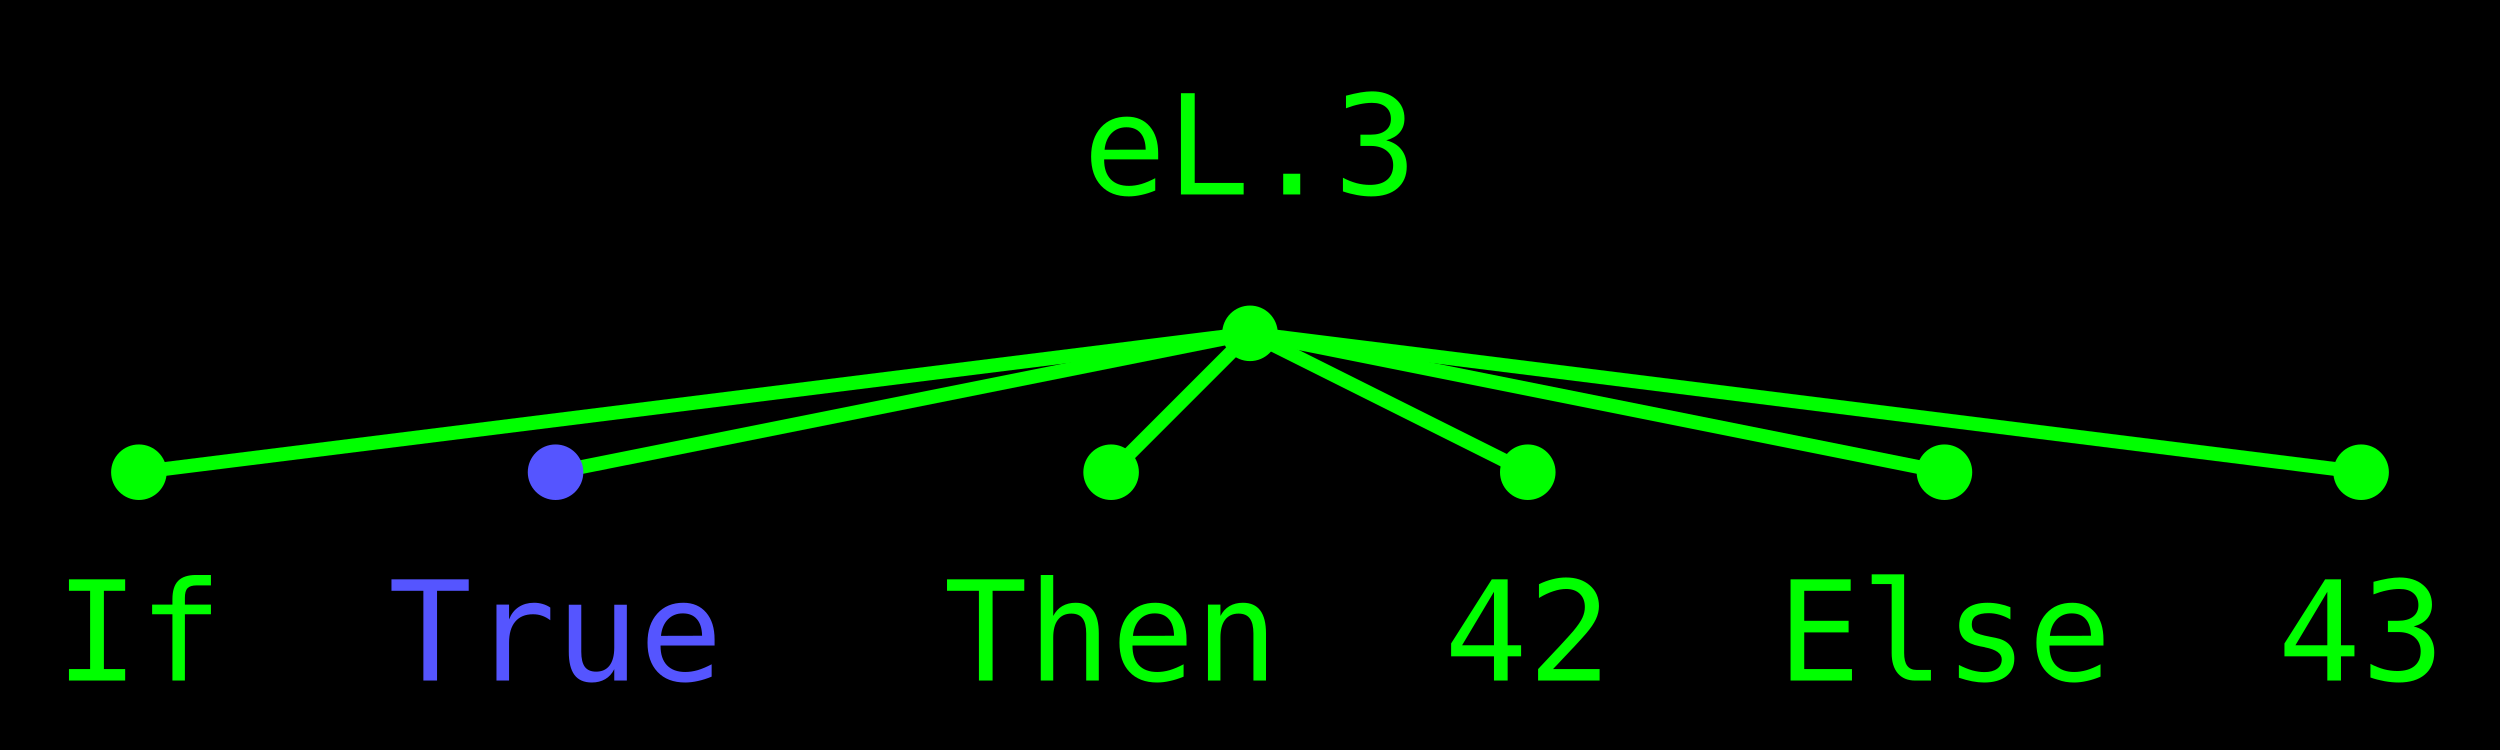
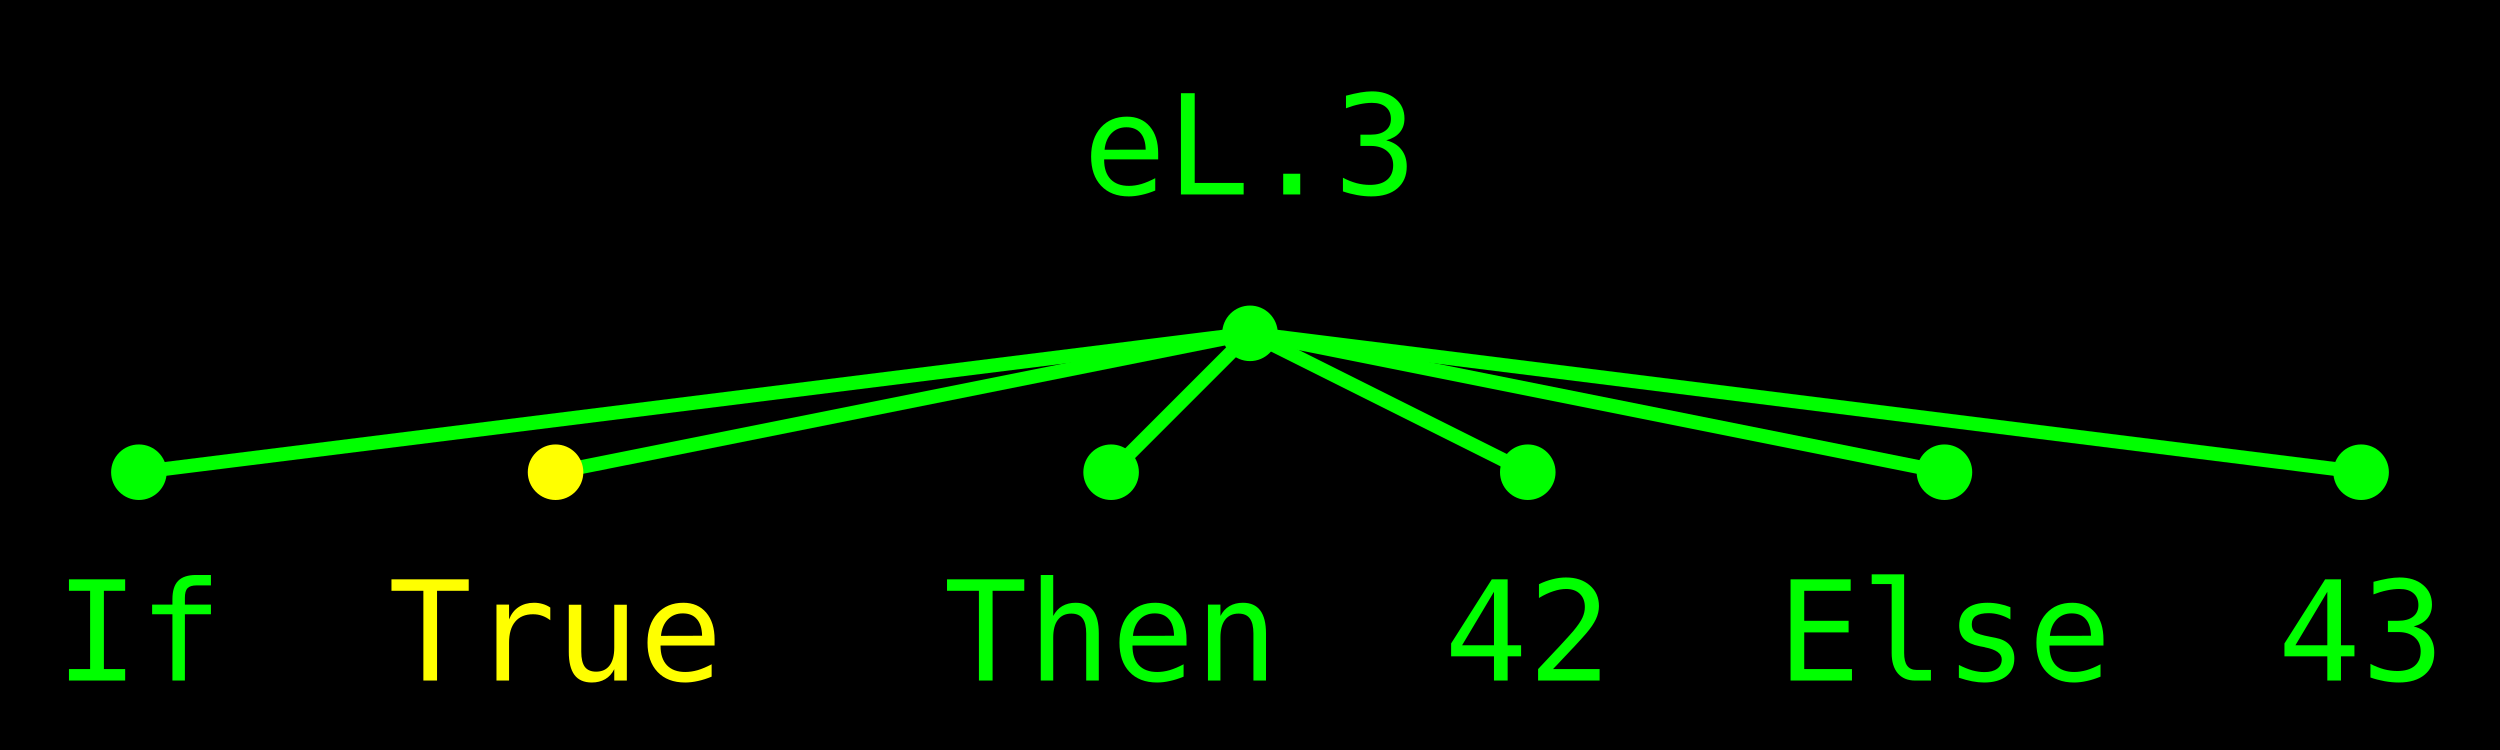
<svg xmlns="http://www.w3.org/2000/svg" version="1.1" width="360" height="108" viewBox="0 0 360 108">
  <rect width="360" height="108" fill="#000000" />
  <path d="M 180 48 , 20 68" stroke="#00ff00" stroke-width="2" stroke-linecap="round" />
  <path d="M 180 48 , 80 68" stroke="#00ff00" stroke-width="2" stroke-linecap="round" />
  <path d="M 180 48 , 160 68" stroke="#00ff00" stroke-width="2" stroke-linecap="round" />
  <path d="M 180 48 , 220 68" stroke="#00ff00" stroke-width="2" stroke-linecap="round" />
  <path d="M 180 48 , 280 68" stroke="#00ff00" stroke-width="2" stroke-linecap="round" />
  <path d="M 180 48 , 340 68" stroke="#00ff00" stroke-width="2" stroke-linecap="round" />
  <rect x="162" y="16" width="36" height="14" fill="#000000" fill-opacity="1.0" />
  <rect x="160" y="14" width="40" height="18" fill="#000000" fill-opacity="0.9" />
  <rect x="158" y="12" width="44" height="22" fill="#000000" fill-opacity="0.75" />
  <rect x="157" y="11" width="46" height="24" fill="#000000" fill-opacity="0.5" />
  <rect x="156" y="10" width="48" height="26" fill="#000000" fill-opacity="0.25" />
  <rect x="154" y="8" width="52" height="30" fill="#000000" fill-opacity="0.1" />
  <text x="180" y="28" font-size="20" text-anchor="middle" font-family="mono" fill="#00ff00">eL.3</text>
  <circle r="4" cx="180" cy="48" fill="#00ff00" />
  <rect x="15" y="86" width="10" height="14" fill="#000000" fill-opacity="1.0" />
  <rect x="13" y="84" width="14" height="18" fill="#000000" fill-opacity="0.9" />
  <rect x="11" y="82" width="18" height="22" fill="#000000" fill-opacity="0.75" />
  <rect x="10" y="81" width="20" height="24" fill="#000000" fill-opacity="0.5" />
  <rect x="9" y="80" width="22" height="26" fill="#000000" fill-opacity="0.25" />
  <rect x="7" y="78" width="26" height="30" fill="#000000" fill-opacity="0.1" />
  <text x="20" y="98" font-size="20" text-anchor="middle" font-family="mono" fill="#00ff00">If</text>
  <circle r="4" cx="20" cy="68" fill="#00ff00" />
  <rect x="62" y="86" width="36" height="14" fill="#000000" fill-opacity="1.0" />
  <rect x="60" y="84" width="40" height="18" fill="#000000" fill-opacity="0.9" />
  <rect x="58" y="82" width="44" height="22" fill="#000000" fill-opacity="0.75" />
  <rect x="57" y="81" width="46" height="24" fill="#000000" fill-opacity="0.5" />
  <rect x="56" y="80" width="48" height="26" fill="#000000" fill-opacity="0.25" />
  <rect x="54" y="78" width="52" height="30" fill="#000000" fill-opacity="0.1" />
-   <text x="80" y="98" font-size="20" text-anchor="middle" font-family="mono" fill="#5555ff">True</text>
-   <circle r="4" cx="80" cy="68" fill="#5555ff" />
+   <text x="80" y="98" font-size="20" text-anchor="middle" font-family="mono" fill="#ffff00">True</text>
+   <circle r="4" cx="80" cy="68" fill="#ffff00" />
  <rect x="142" y="86" width="36" height="14" fill="#000000" fill-opacity="1.0" />
  <rect x="140" y="84" width="40" height="18" fill="#000000" fill-opacity="0.9" />
  <rect x="138" y="82" width="44" height="22" fill="#000000" fill-opacity="0.75" />
  <rect x="137" y="81" width="46" height="24" fill="#000000" fill-opacity="0.5" />
  <rect x="136" y="80" width="48" height="26" fill="#000000" fill-opacity="0.25" />
  <rect x="134" y="78" width="52" height="30" fill="#000000" fill-opacity="0.1" />
  <text x="160" y="98" font-size="20" text-anchor="middle" font-family="mono" fill="#00ff00">Then</text>
  <circle r="4" cx="160" cy="68" fill="#00ff00" />
  <rect x="215" y="86" width="10" height="14" fill="#000000" fill-opacity="1.0" />
  <rect x="213" y="84" width="14" height="18" fill="#000000" fill-opacity="0.9" />
  <rect x="211" y="82" width="18" height="22" fill="#000000" fill-opacity="0.75" />
  <rect x="210" y="81" width="20" height="24" fill="#000000" fill-opacity="0.5" />
  <rect x="209" y="80" width="22" height="26" fill="#000000" fill-opacity="0.25" />
  <rect x="207" y="78" width="26" height="30" fill="#000000" fill-opacity="0.1" />
  <text x="220" y="98" font-size="20" text-anchor="middle" font-family="mono" fill="#00ff00">42</text>
  <circle r="4" cx="220" cy="68" fill="#00ff00" />
  <rect x="262" y="86" width="36" height="14" fill="#000000" fill-opacity="1.0" />
  <rect x="260" y="84" width="40" height="18" fill="#000000" fill-opacity="0.9" />
  <rect x="258" y="82" width="44" height="22" fill="#000000" fill-opacity="0.75" />
  <rect x="257" y="81" width="46" height="24" fill="#000000" fill-opacity="0.5" />
  <rect x="256" y="80" width="48" height="26" fill="#000000" fill-opacity="0.25" />
  <rect x="254" y="78" width="52" height="30" fill="#000000" fill-opacity="0.1" />
  <text x="280" y="98" font-size="20" text-anchor="middle" font-family="mono" fill="#00ff00">Else</text>
  <circle r="4" cx="280" cy="68" fill="#00ff00" />
  <rect x="335" y="86" width="10" height="14" fill="#000000" fill-opacity="1.0" />
  <rect x="333" y="84" width="14" height="18" fill="#000000" fill-opacity="0.9" />
  <rect x="331" y="82" width="18" height="22" fill="#000000" fill-opacity="0.75" />
  <rect x="330" y="81" width="20" height="24" fill="#000000" fill-opacity="0.5" />
  <rect x="329" y="80" width="22" height="26" fill="#000000" fill-opacity="0.25" />
  <rect x="327" y="78" width="26" height="30" fill="#000000" fill-opacity="0.1" />
  <text x="340" y="98" font-size="20" text-anchor="middle" font-family="mono" fill="#00ff00">43</text>
  <circle r="4" cx="340" cy="68" fill="#00ff00" />
</svg>
